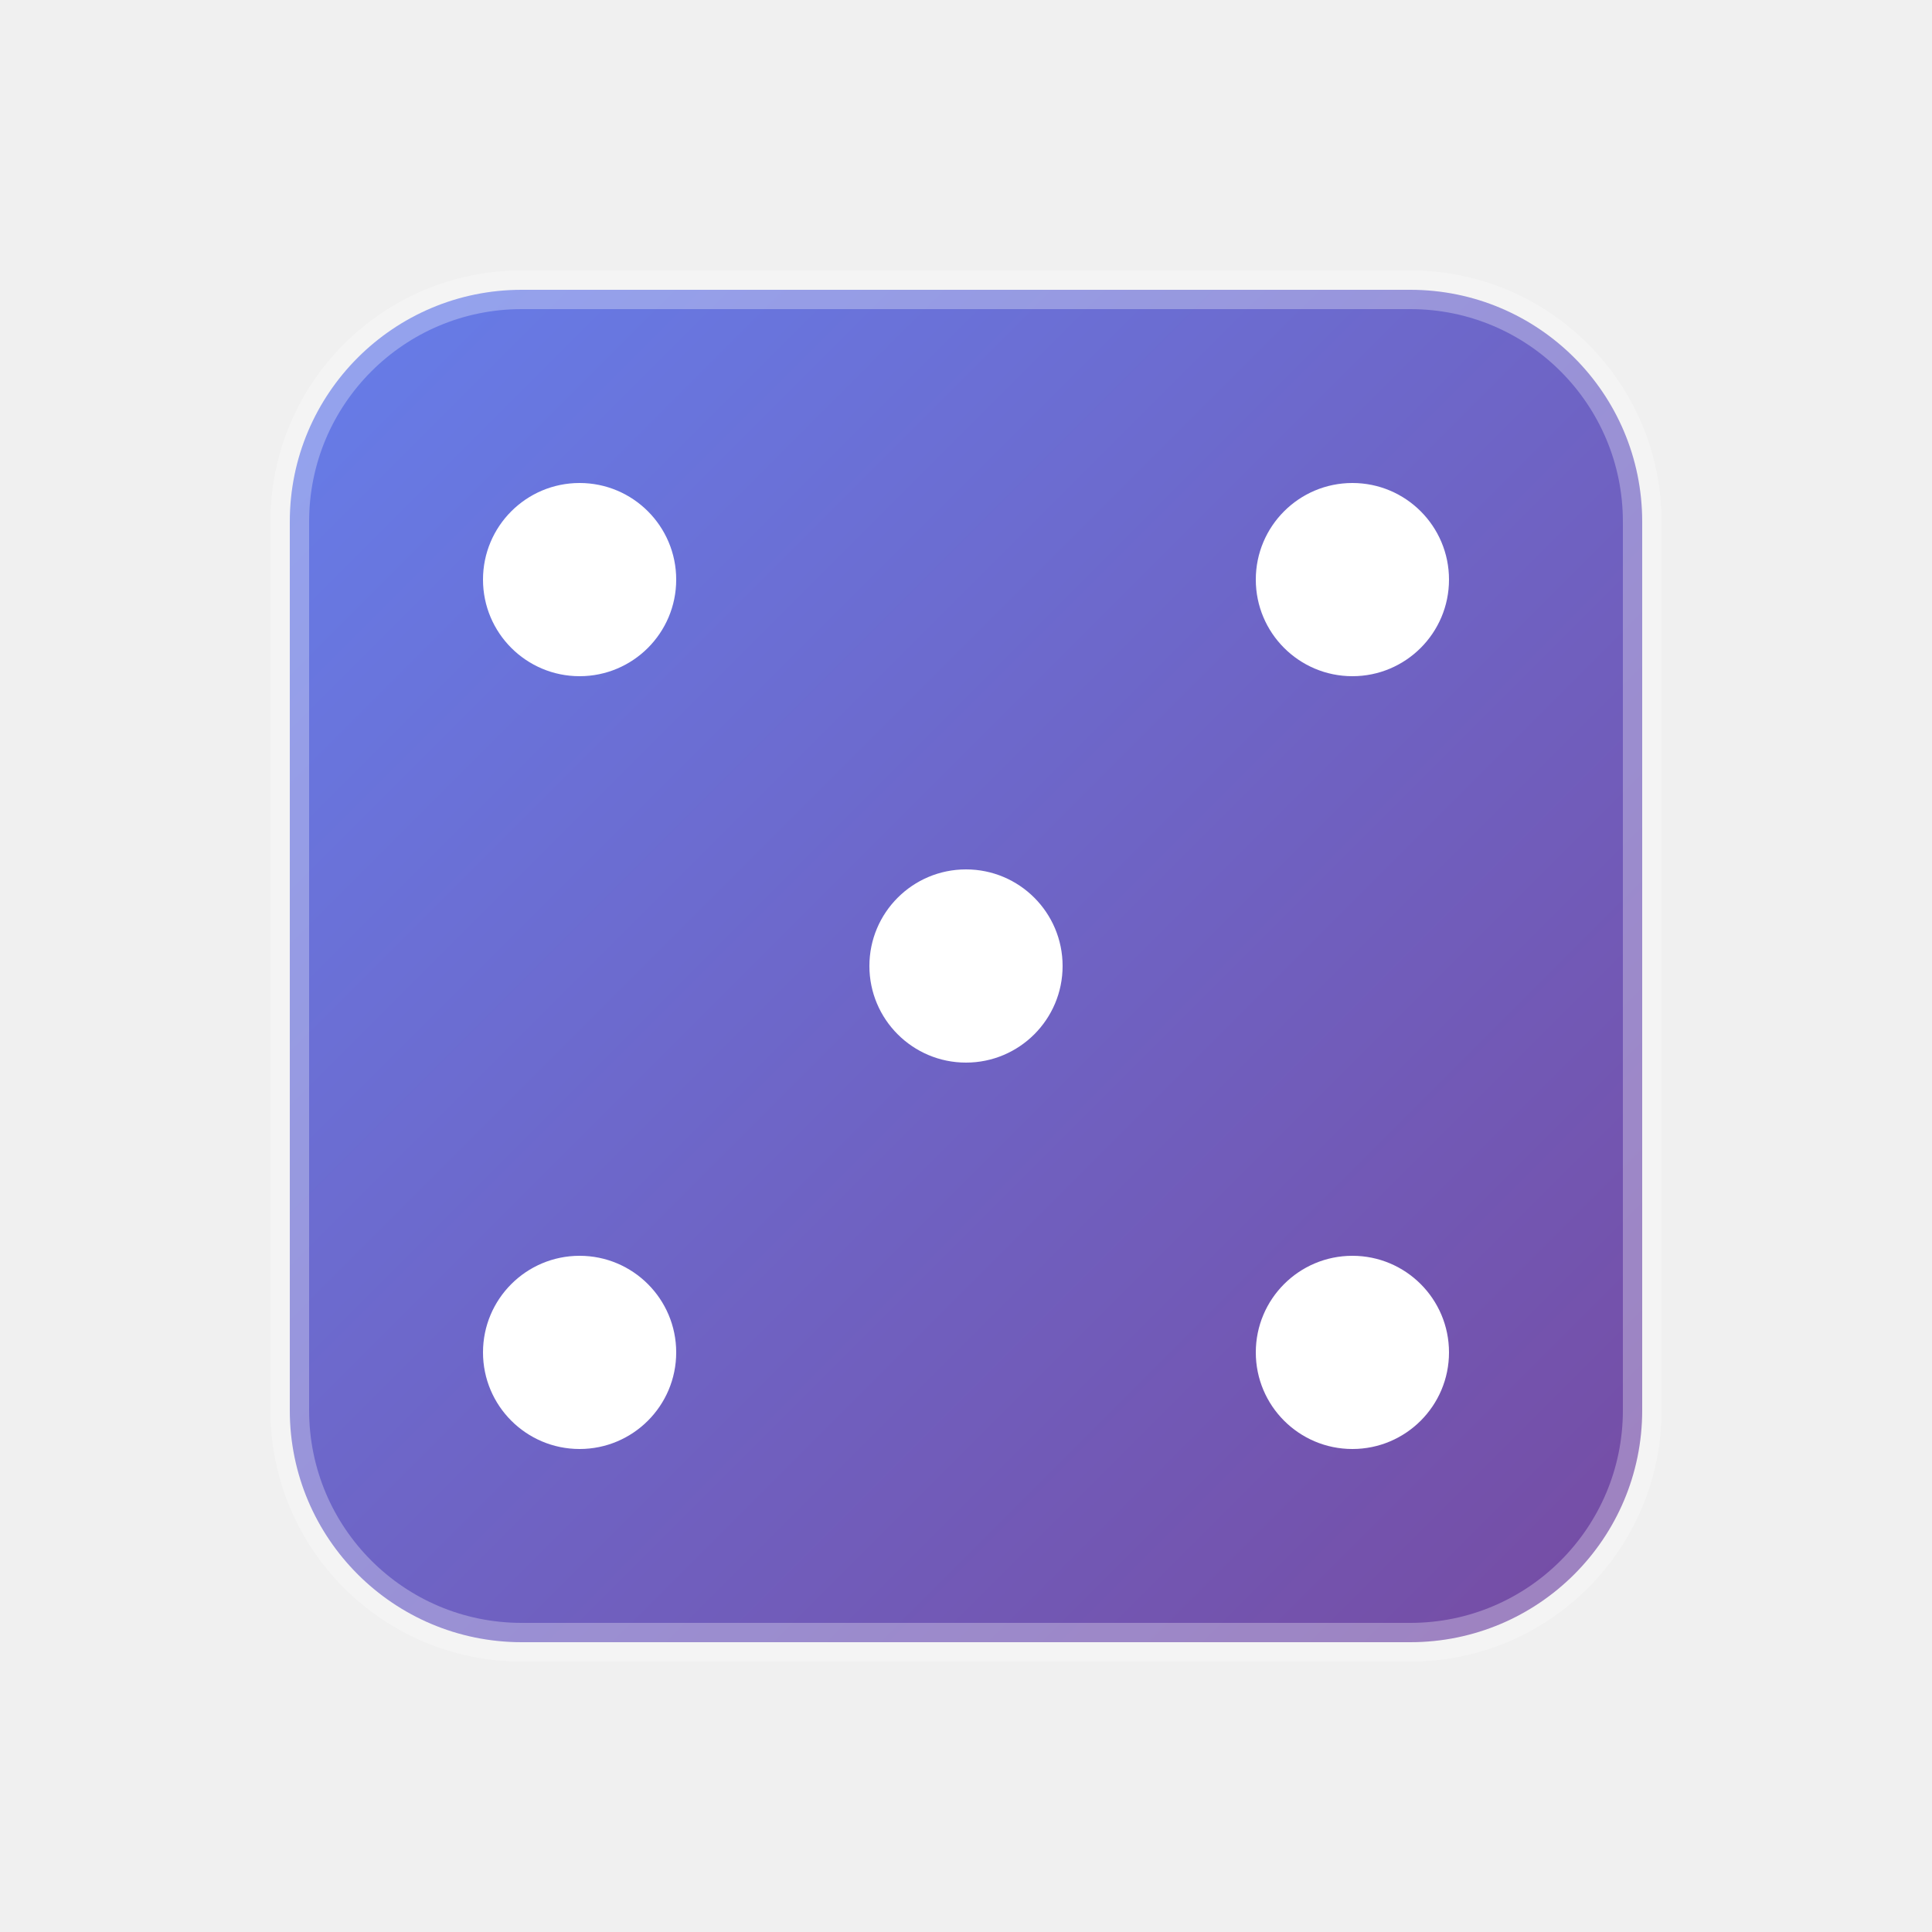
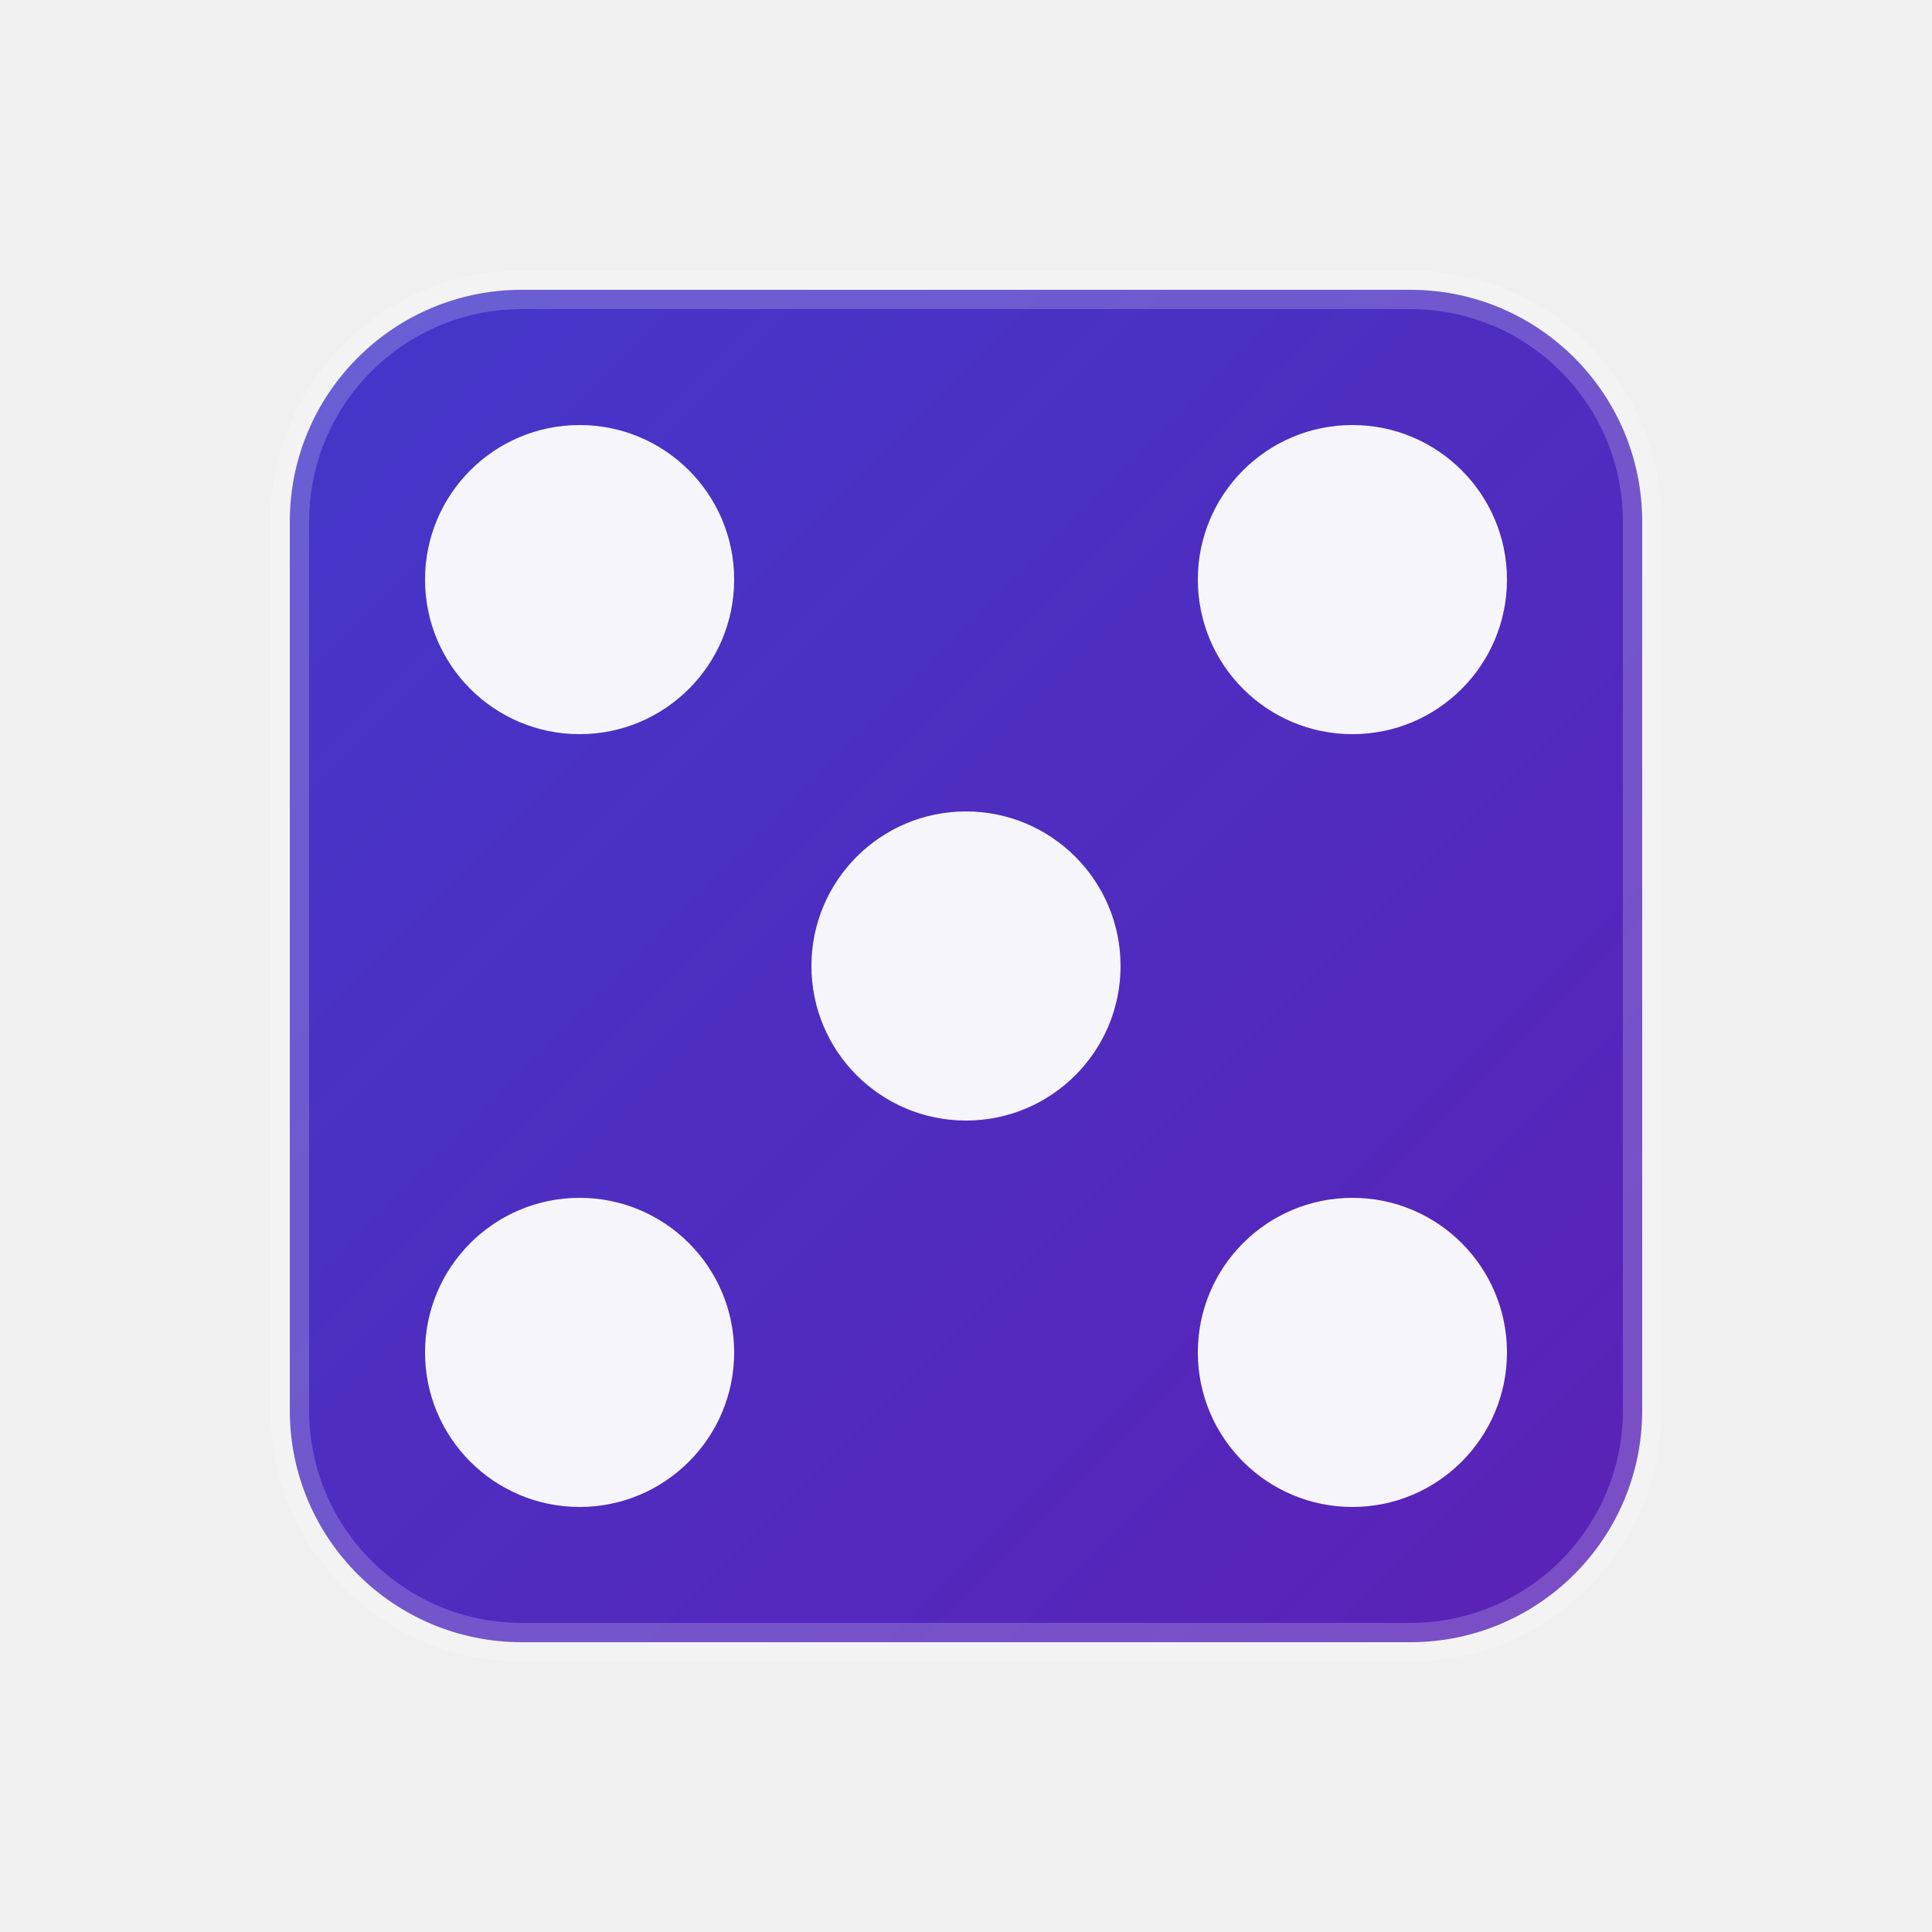
<svg xmlns="http://www.w3.org/2000/svg" viewBox="0 0 100 100">
  <defs>
    <linearGradient id="diceGradient" x1="0%" y1="0%" x2="100%" y2="100%">
-       <stop offset="0%" style="stop-color:#667eea;stop-opacity:1" />
-       <stop offset="100%" style="stop-color:#764ba2;stop-opacity:1" />
+       <stop offset="0%" style="stop-color:#4338ca;stop-opacity:1" />
+       <stop offset="100%" style="stop-color:#5b21b6;stop-opacity:1" />
    </linearGradient>
  </defs>
  <rect x="15" y="15" width="70" height="70" rx="12" fill="url(#diceGradient)" />
-   <rect x="15" y="15" width="70" height="70" rx="12" fill="none" stroke="rgba(255,255,255,0.3)" stroke-width="2" />
-   <circle cx="30" cy="30" r="5" fill="white" />
-   <circle cx="70" cy="30" r="5" fill="white" />
-   <circle cx="50" cy="50" r="5" fill="white" />
-   <circle cx="30" cy="70" r="5" fill="white" />
-   <circle cx="70" cy="70" r="5" fill="white" />
+   <rect x="15" y="15" width="70" height="70" rx="12" fill="none" stroke="rgba(255,255,255,0.2)" stroke-width="2" />
+   <circle cx="30" cy="30" r="8" fill="white" opacity="0.95" />
+   <circle cx="70" cy="30" r="8" fill="white" opacity="0.95" />
+   <circle cx="50" cy="50" r="8" fill="white" opacity="0.95" />
+   <circle cx="30" cy="70" r="8" fill="white" opacity="0.95" />
+   <circle cx="70" cy="70" r="8" fill="white" opacity="0.95" />
</svg>
